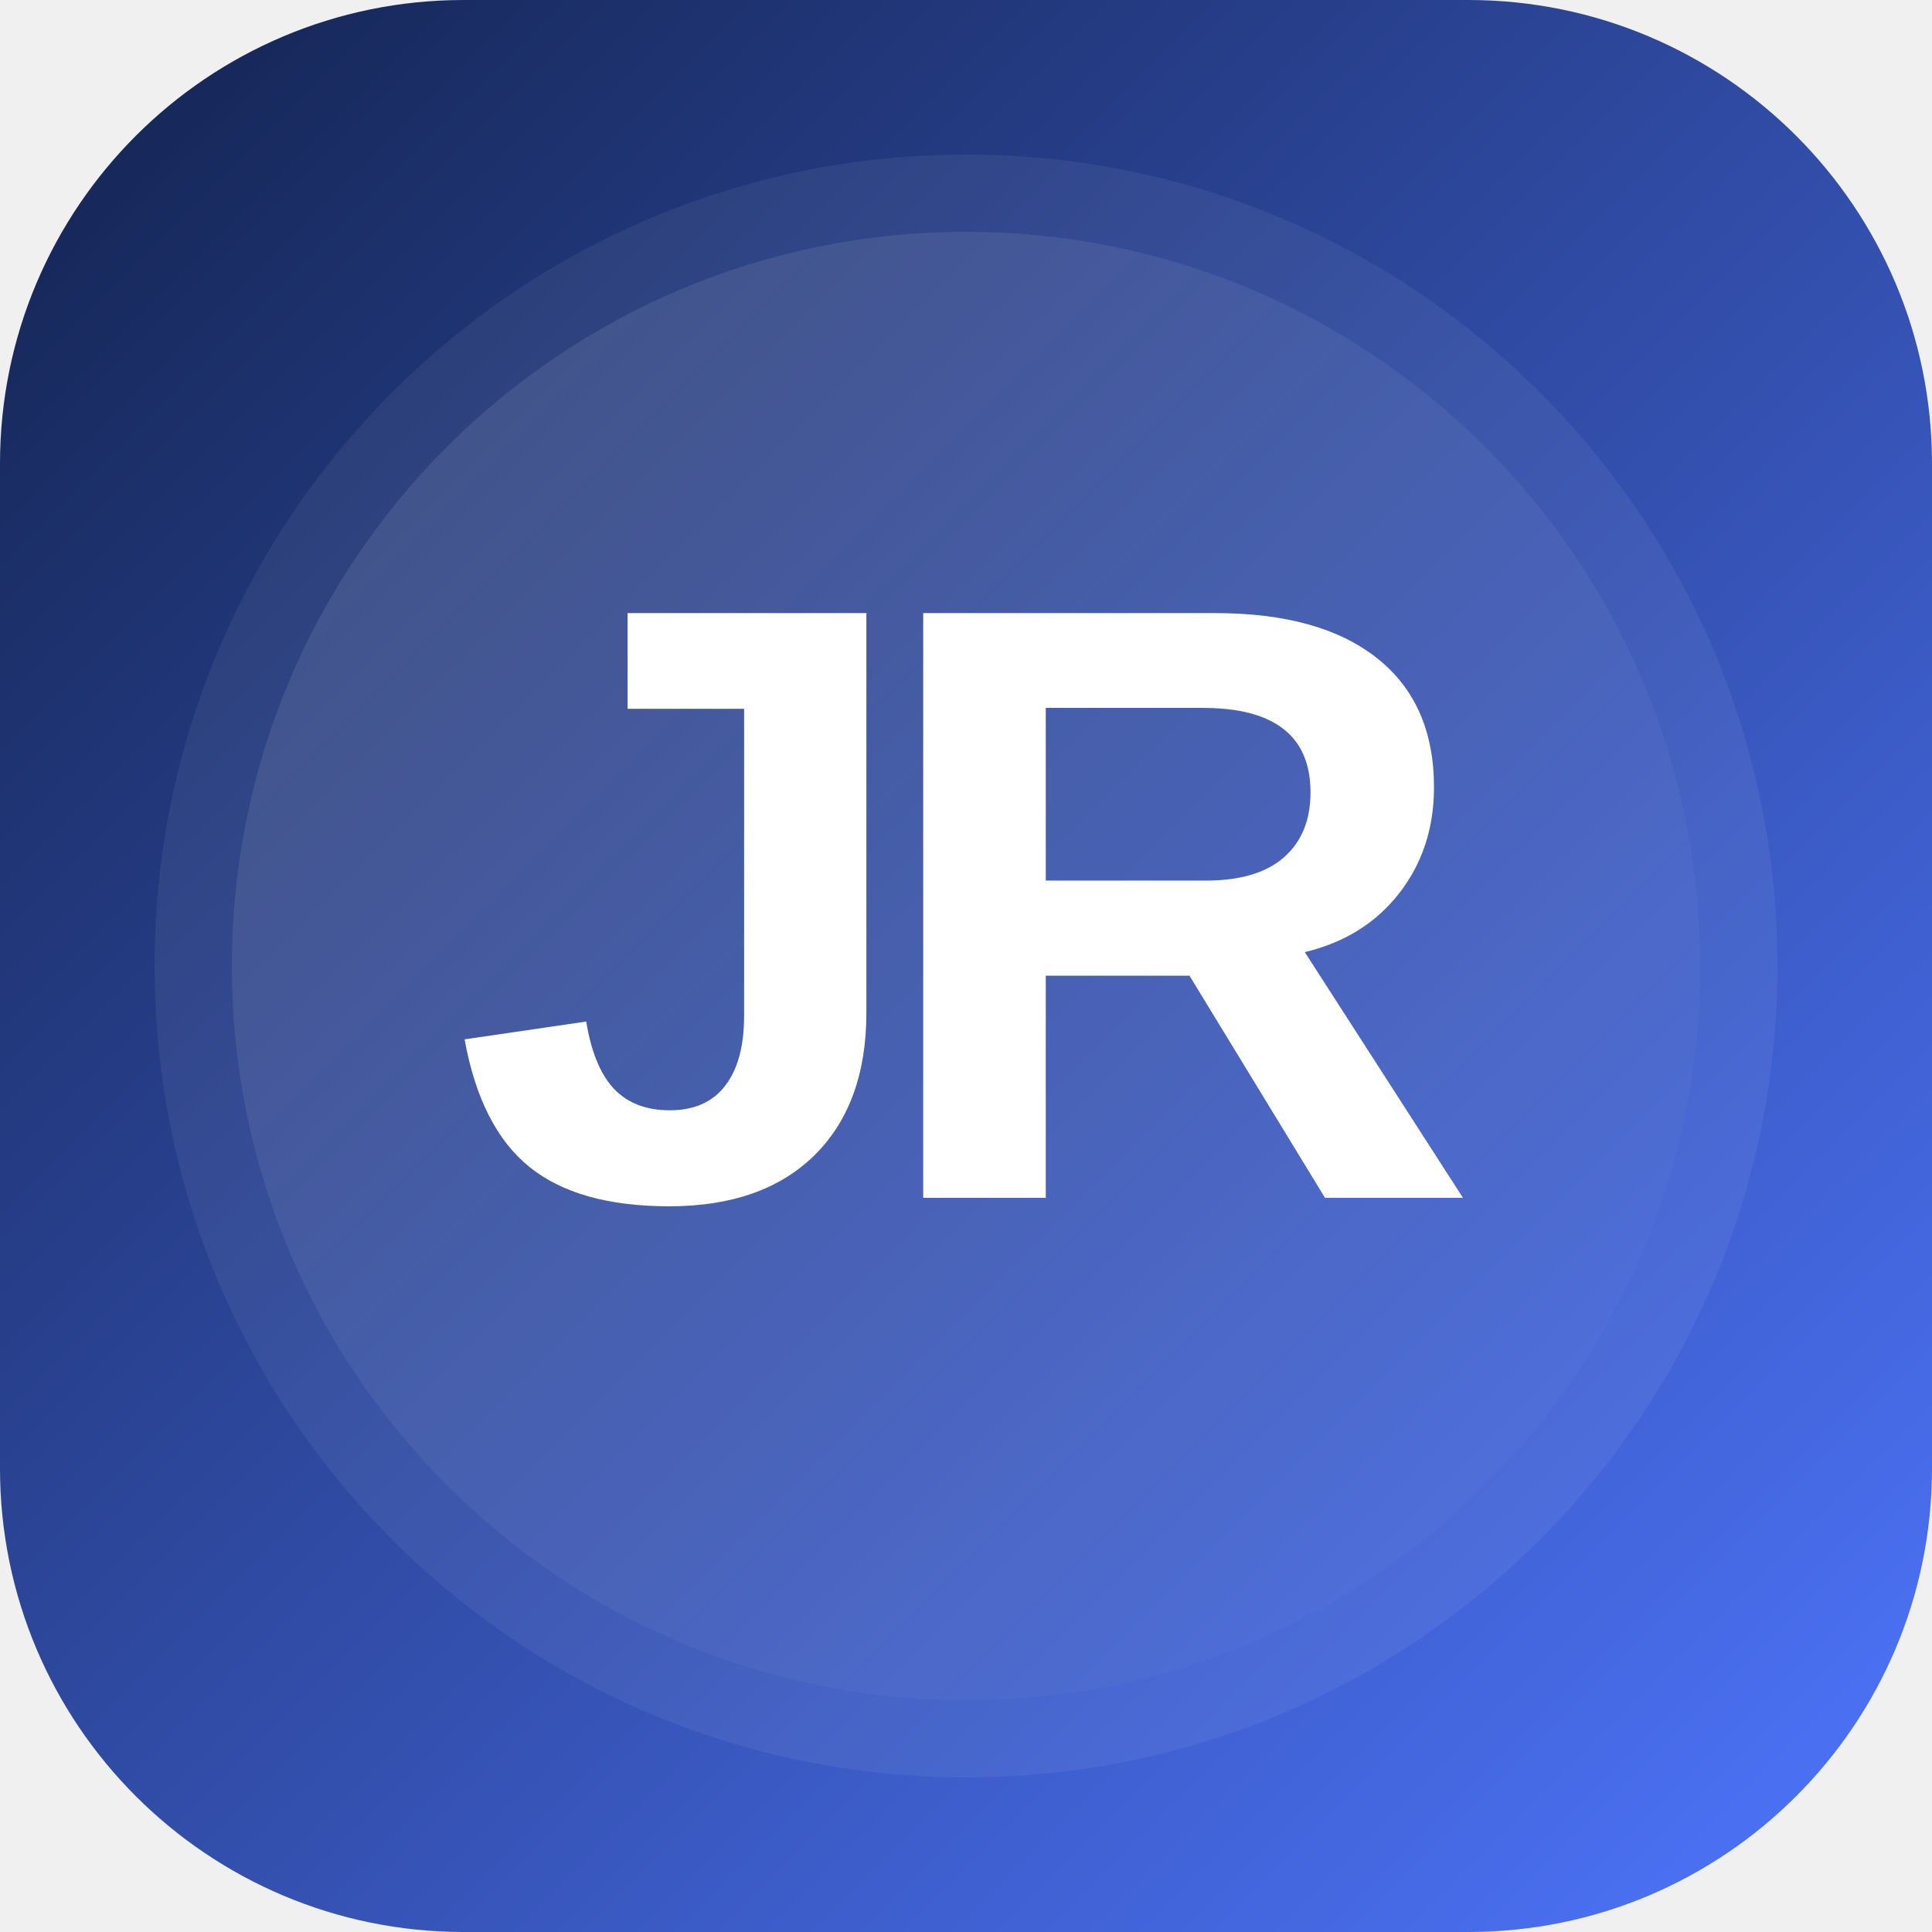
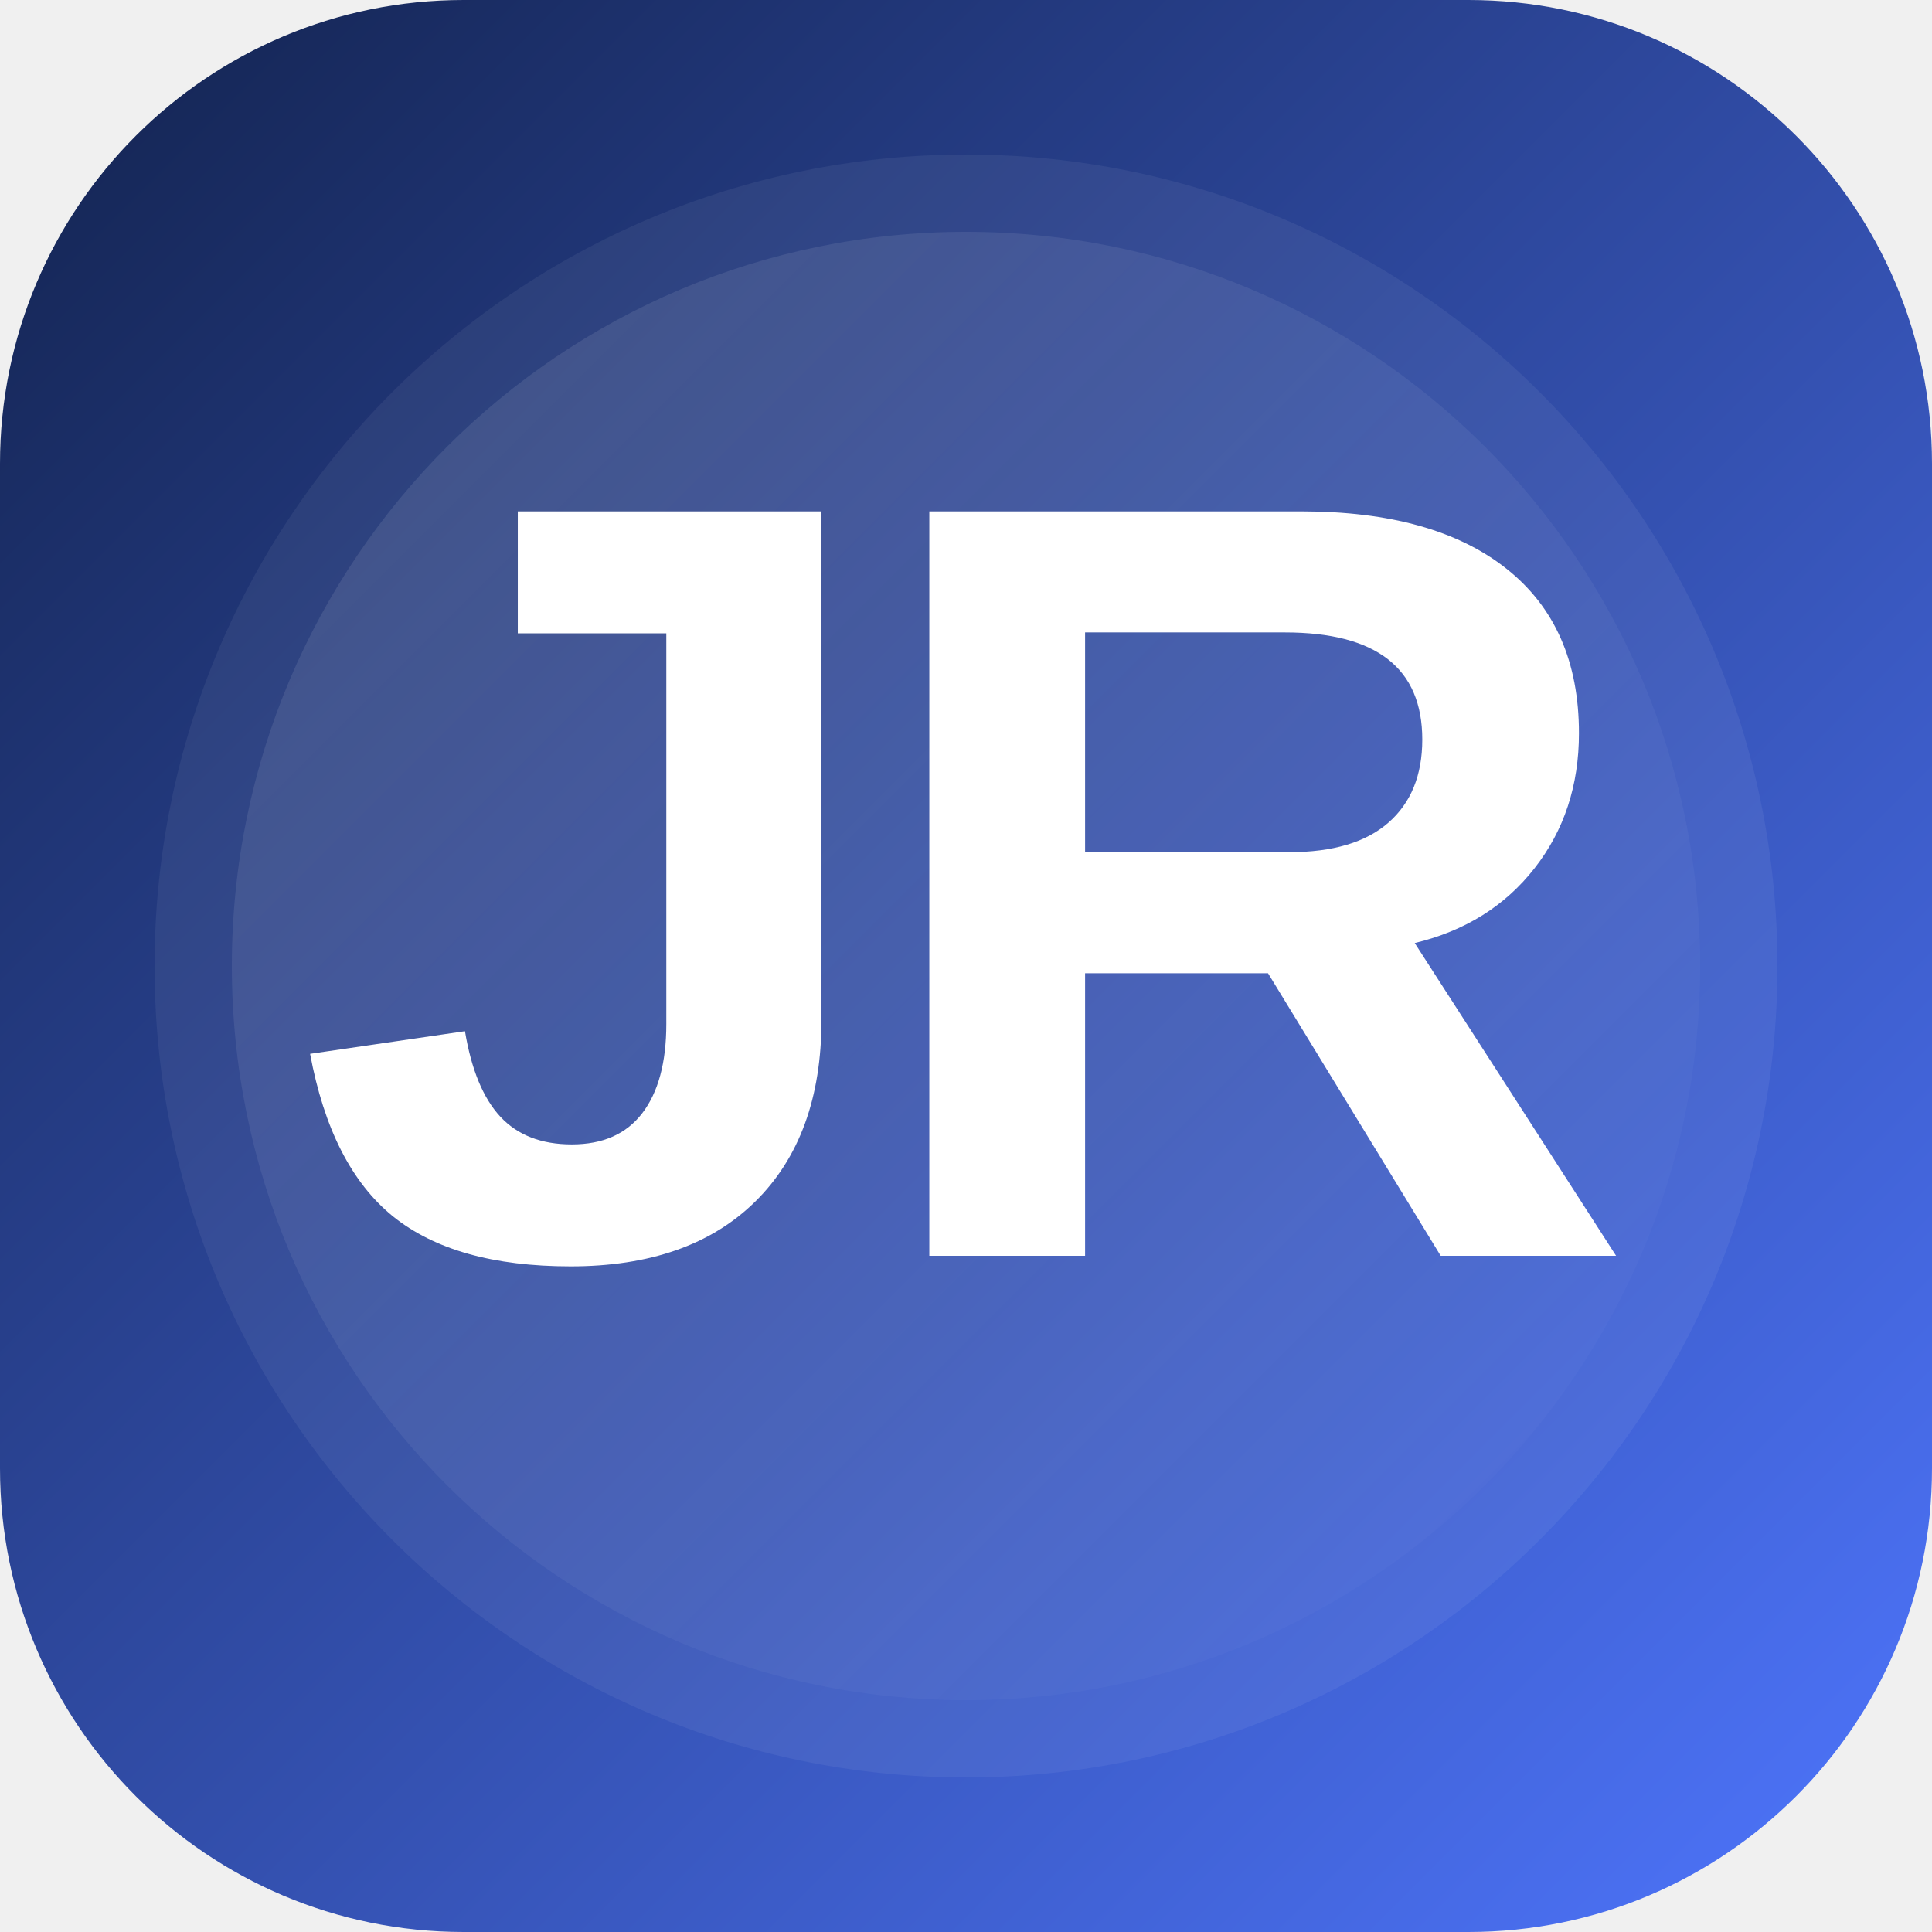
<svg xmlns="http://www.w3.org/2000/svg" viewBox="0 0 100 100">
  <defs>
    <linearGradient id="bg" x1="0%" y1="0%" x2="100%" y2="100%">
      <stop offset="0%" stop-color="#12224d" />
      <stop offset="100%" stop-color="#4f76ff" />
    </linearGradient>
    <linearGradient id="shine" x1="0%" y1="0%" x2="100%" y2="100%">
      <stop offset="0%" stop-color="#ffffff" stop-opacity="0.32" />
      <stop offset="100%" stop-color="#ffffff" stop-opacity="0" />
    </linearGradient>
  </defs>
  <rect width="100" height="100" rx="24" fill="url(#bg)" />
  <circle cx="50" cy="50" r="42" fill="rgba(255,255,255,0.06)" />
  <circle cx="50" cy="50" r="38" fill="url(#shine)" opacity="0.35" />
-   <text x="50" y="62" text-anchor="middle" font-family="Arial, Helvetica, sans-serif" font-size="44" font-weight="800" fill="#ffffff" letter-spacing="-3">JR</text>
+   <text x="50" y="65" text-anchor="middle" font-family="Arial, Helvetica, sans-serif" font-size="56" font-weight="900" fill="#ffffff" letter-spacing="-2">JR</text>
</svg>
